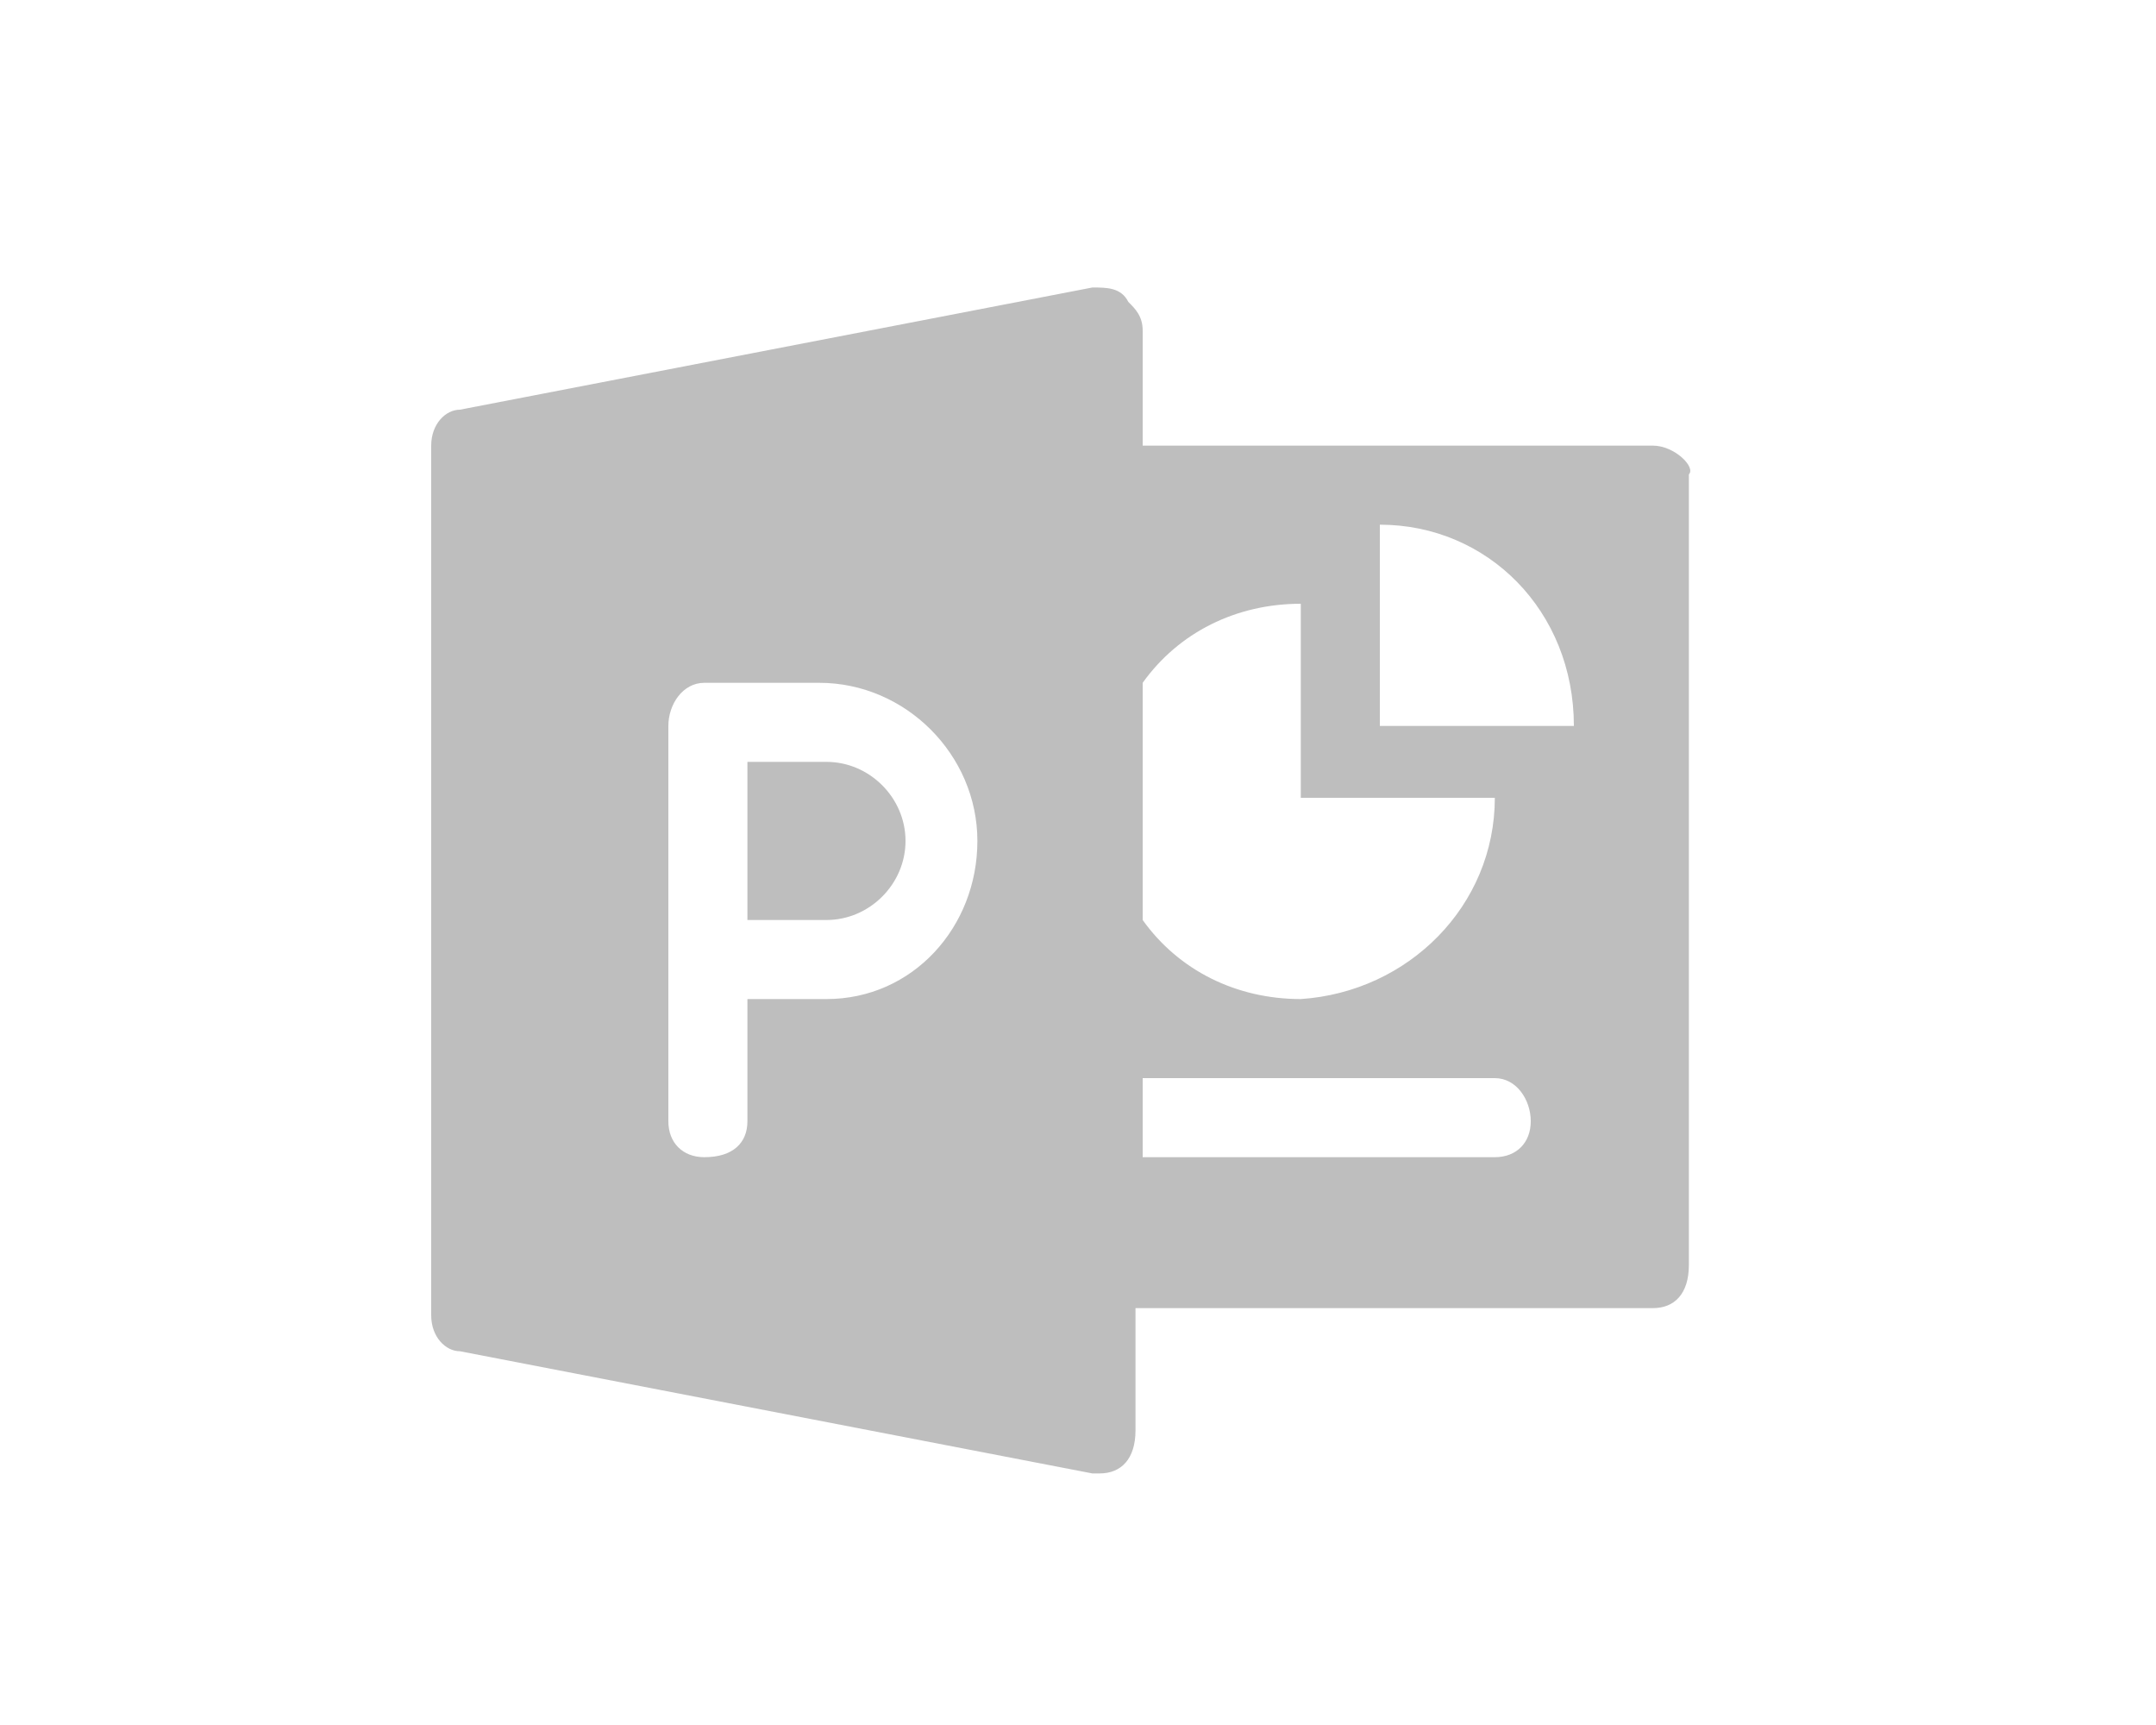
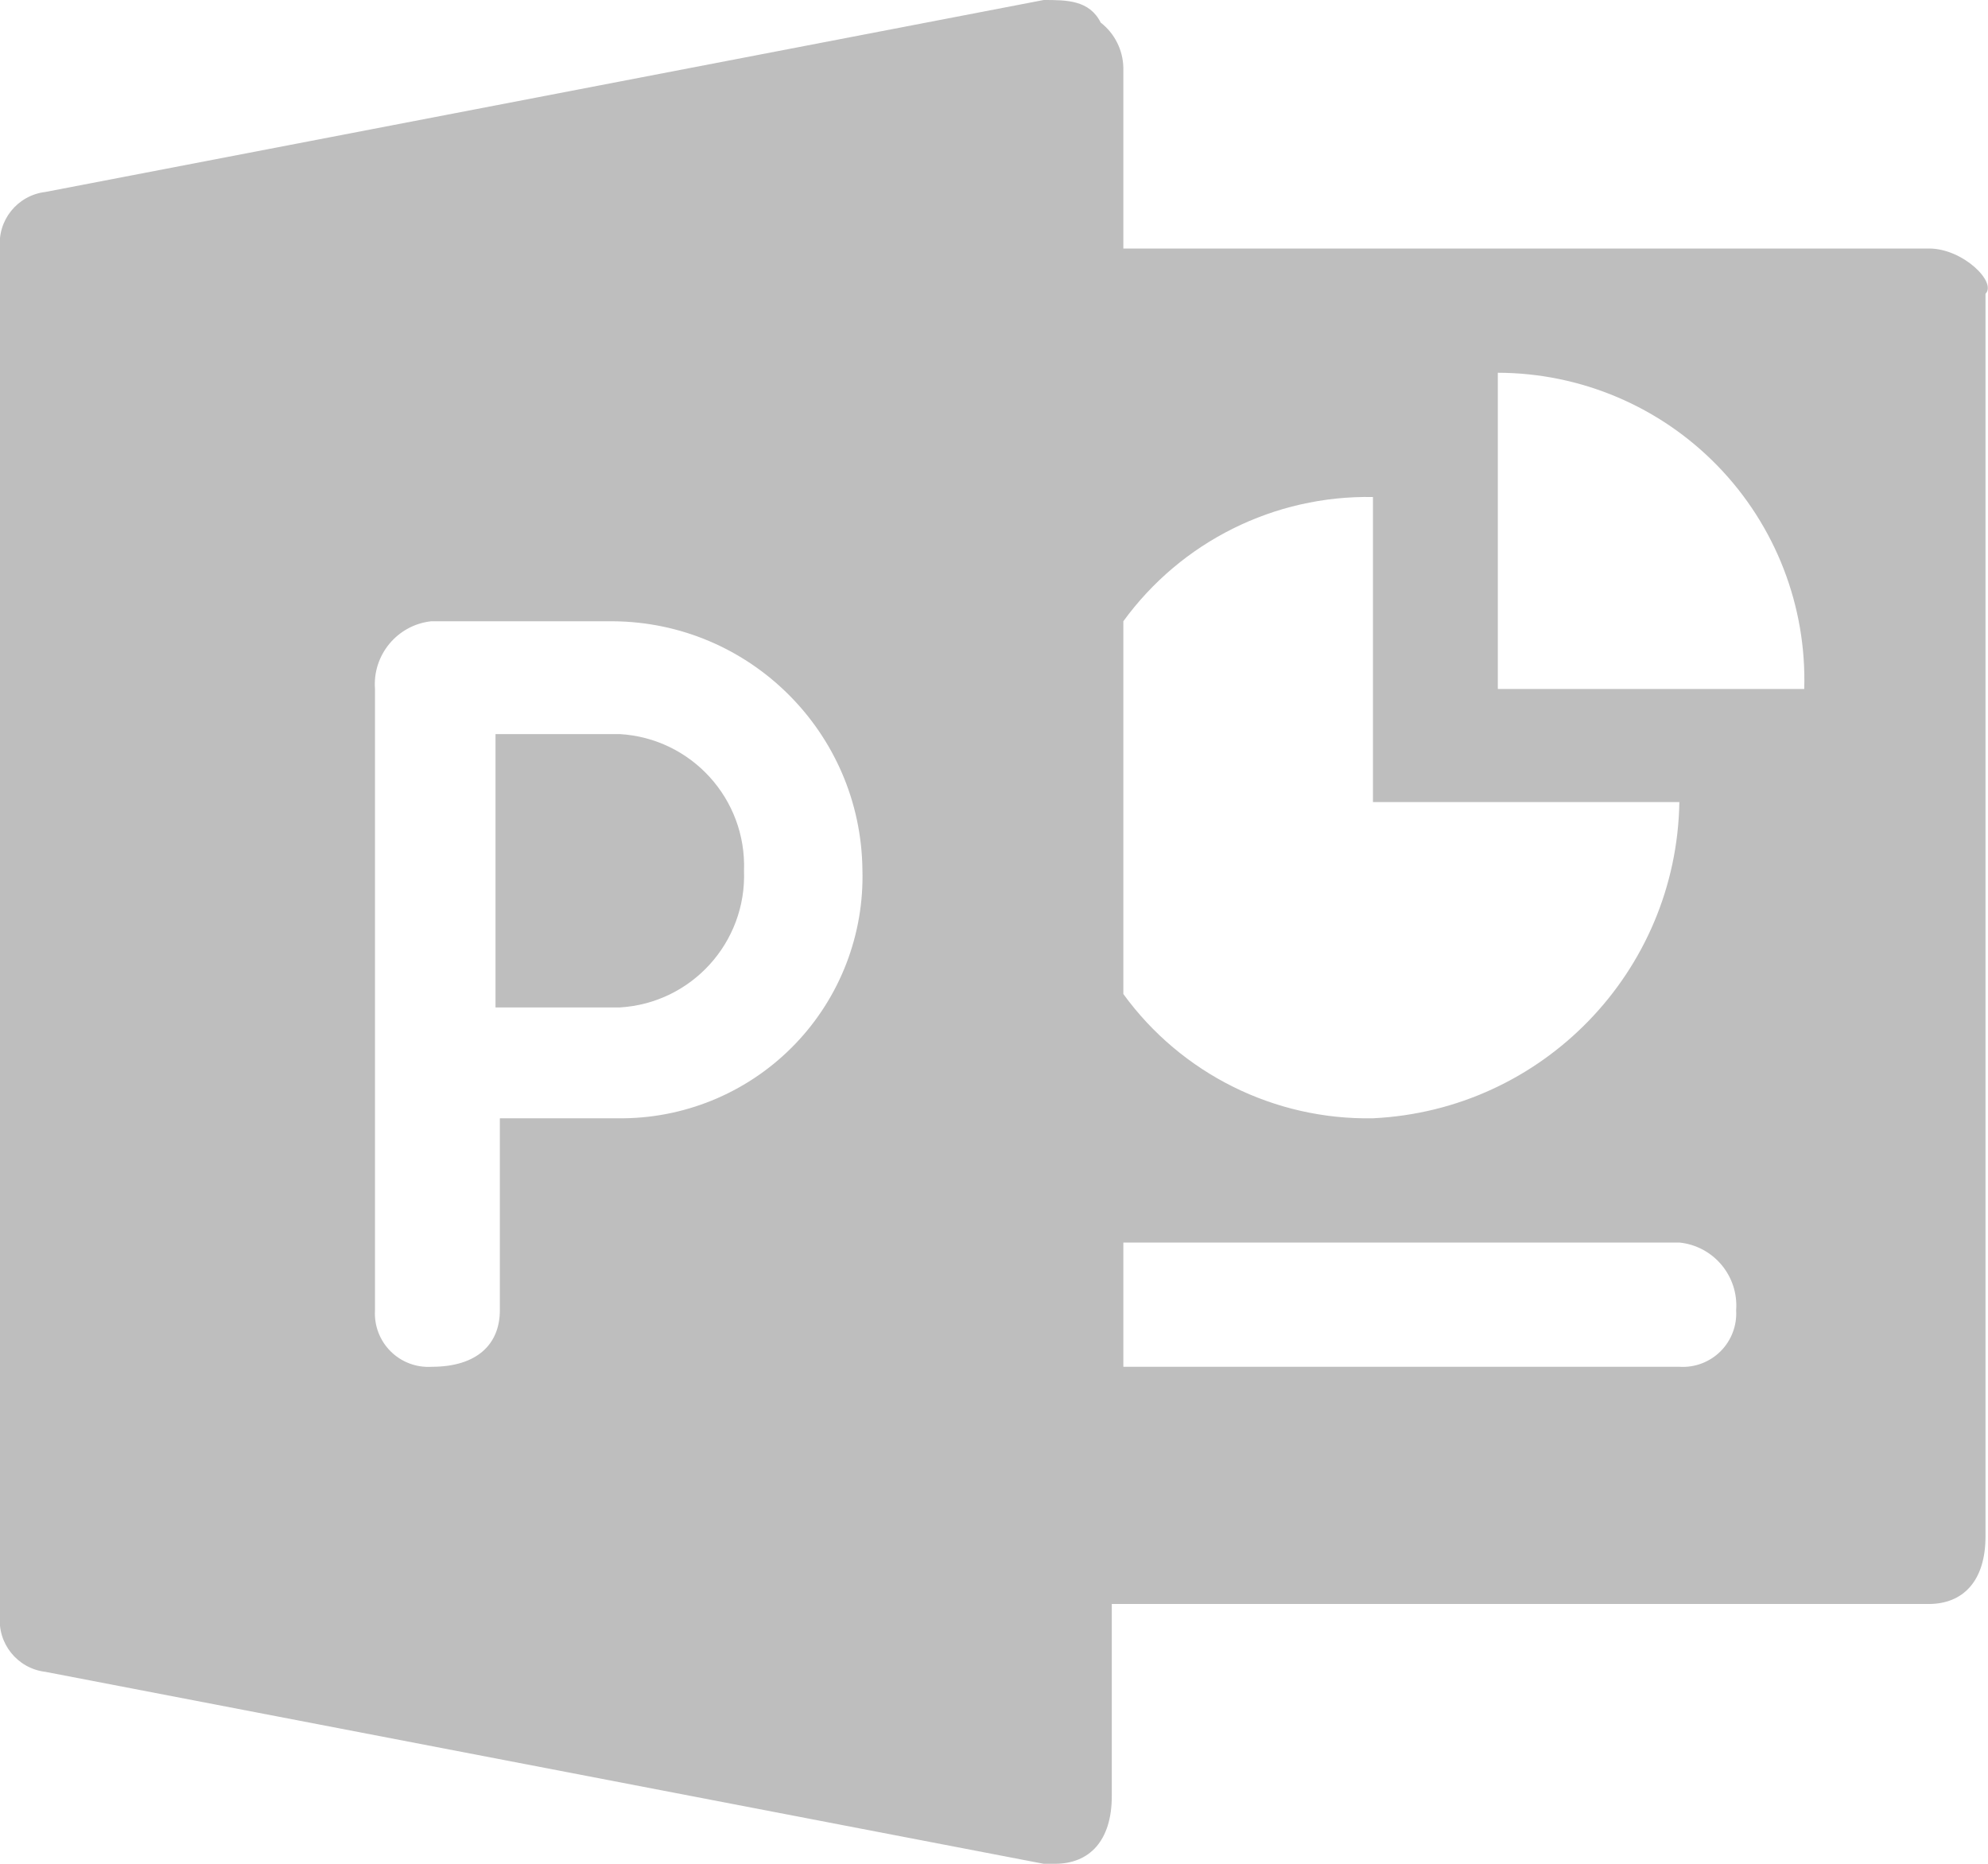
- <svg xmlns="http://www.w3.org/2000/svg" version="1.1" id="Layer_1" x="0px" y="0px" viewBox="0 0 30 24" style="enable-background:new 0 0 30 24;" xml:space="preserve">
-   <style type="text/css">
- 	.st0{fill:#BEBEBE;}
- </style>
-   <g id="Group_3972" transform="translate(-1380 -83)">
-     <g id="_x32_65-powerpoint" transform="translate(1359.999 47.219)">
-       <g id="Group_3969" transform="translate(26.001 39.781)">
-         <g id="Group_3968">
-           <path id="Path_13106" class="st0" d="M5.5,6.6H4.4v2.2h1.1c0.6,0,1.1-0.5,1.1-1.1C6.6,7.1,6.1,6.6,5.5,6.6z" />
-           <path id="Path_13107" class="st0" d="M17,2.2H9.9V0.6c0-0.2-0.1-0.3-0.2-0.4C9.6,0,9.4,0,9.2,0L0.4,1.7C0.2,1.7,0,1.9,0,2.2      v12.1c0,0.3,0.2,0.5,0.4,0.5l8.8,1.7c0,0,0.1,0,0.1,0c0.3,0,0.5-0.2,0.5-0.6l0,0v-1.7H17c0.3,0,0.5-0.2,0.5-0.6l0,0v-11      C17.6,2.5,17.3,2.2,17,2.2z M5.5,9.9H4.4v1.7c0,0.3-0.2,0.5-0.6,0.5c-0.3,0-0.5-0.2-0.5-0.5V6.1c0-0.3,0.2-0.6,0.5-0.6l0,0h1.6      c1.2,0,2.2,1,2.2,2.2S6.7,9.9,5.5,9.9L5.5,9.9z M9.9,5.5c0.5-0.7,1.3-1.1,2.2-1.1v2.7h2.7c0,1.5-1.2,2.7-2.7,2.8      c-0.9,0-1.7-0.4-2.2-1.1L9.9,5.5z M14.8,12.1H9.9V11h4.9c0.3,0,0.5,0.3,0.5,0.6C15.3,11.9,15.1,12.1,14.8,12.1z M13.2,6.1V3.3      c1.5,0,2.7,1.2,2.7,2.8c0,0,0,0,0,0L13.2,6.1z" />
-         </g>
-       </g>
-     </g>
-   </g>
+ <svg xmlns="http://www.w3.org/2000/svg" id="ppt" width="16" height="15" viewBox="0 0 16 15">
+   <path id="Path_6153" data-name="Path 6153" d="M5.4,6.6h-1V8.8h1a1.063,1.063,0,0,0,1-1.1,1.063,1.063,0,0,0-1-1.1" transform="translate(-0.412 -0.692)" fill="#bebebe" />
+   <path id="Path_6154" data-name="Path 6154" d="M15.525,2H9.041V.545A.472.472,0,0,0,8.859.182C8.767,0,8.585,0,8.4,0L.365,1.545A.416.416,0,0,0,0,2V13a.416.416,0,0,0,.365.455L8.4,15h.091c.274,0,.457-.182.457-.545V12.909h6.575c.274,0,.457-.182.457-.545v-10C16.073,2.273,15.8,2,15.525,2M5.023,9h-1v1.545c0,.273-.183.455-.548.455a.43.43,0,0,1-.457-.455v-5A.51.51,0,0,1,3.47,5H4.932A2.022,2.022,0,0,1,6.941,7,1.945,1.945,0,0,1,5.023,9M9.041,5A2.429,2.429,0,0,1,11.05,4V6.455h2.466A2.59,2.59,0,0,1,11.05,9,2.429,2.429,0,0,1,9.041,8Zm4.475,6H9.041V10h4.475a.51.51,0,0,1,.457.545.43.43,0,0,1-.457.455M12.055,5.545V3a2.471,2.471,0,0,1,2.466,2.545Z" fill="#bebebe" />
</svg>
